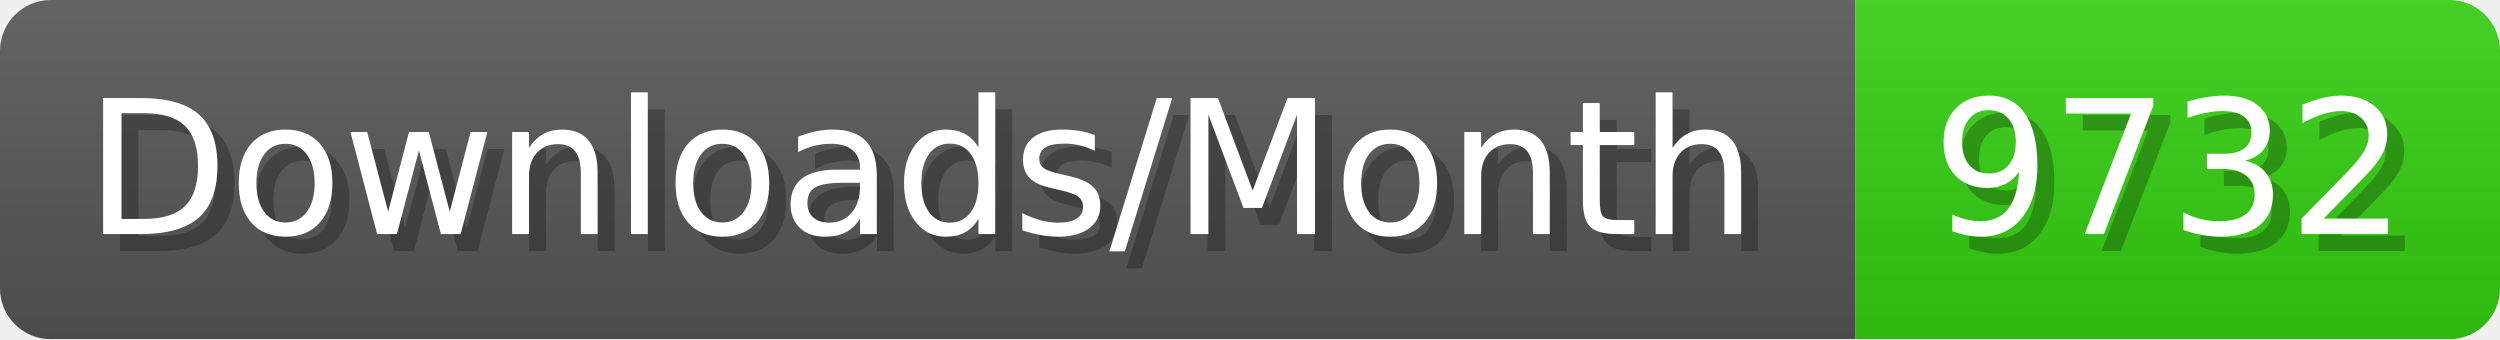
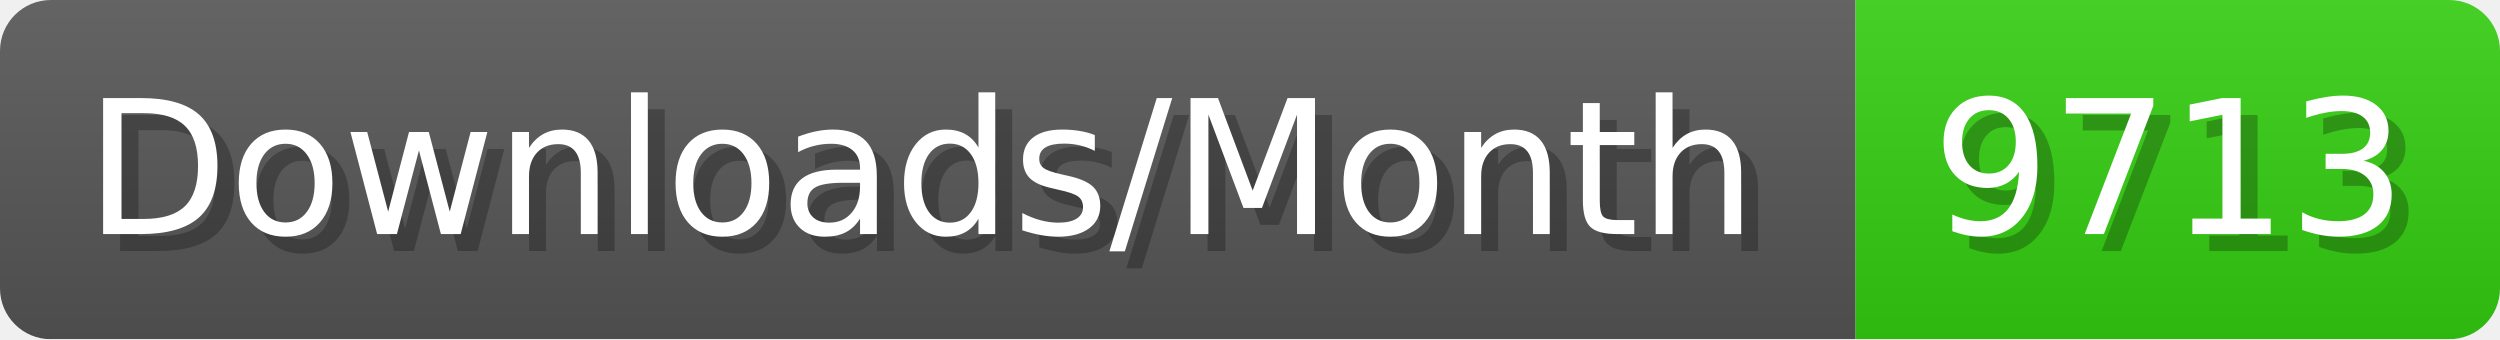
- <svg xmlns="http://www.w3.org/2000/svg" width="147.4" height="20" viewBox="0 0 1474 200" role="img" aria-label="Downloads/Month: 9732">
+ <svg xmlns="http://www.w3.org/2000/svg" width="147.4" height="20" viewBox="0 0 1474 200" role="img" aria-label="Downloads/Month: 9713">
  <linearGradient id="YlXUI" x2="0" y2="100%">
    <stop offset="0" stop-opacity=".1" stop-color="#EEE" />
    <stop offset="1" stop-opacity=".1" />
  </linearGradient>
  <mask id="JHhop">
    <rect width="1474" height="200" rx="30" fill="#FFF" />
  </mask>
  <g mask="url(#JHhop)">
    <rect width="1094" height="200" fill="#555" />
    <rect width="380" height="200" fill="#3C1" x="1094" />
    <rect width="1474" height="200" fill="url(#YlXUI)" />
  </g>
  <g aria-hidden="true" fill="#fff" text-anchor="start" font-family="Verdana,DejaVu Sans,sans-serif" font-size="110">
    <text x="60" y="148" textLength="994" fill="#000" opacity="0.25">Downloads/Month</text>
    <text x="50" y="138" textLength="994">Downloads/Month</text>
-     <text x="1149" y="148" textLength="280" fill="#000" opacity="0.25">9732</text>
-     <text x="1139" y="138" textLength="280">9732</text>
+     <text x="1149" y="148" textLength="280" fill="#000" opacity="0.25">9713</text>
+     <text x="1139" y="138" textLength="280">9713</text>
  </g>
</svg>
